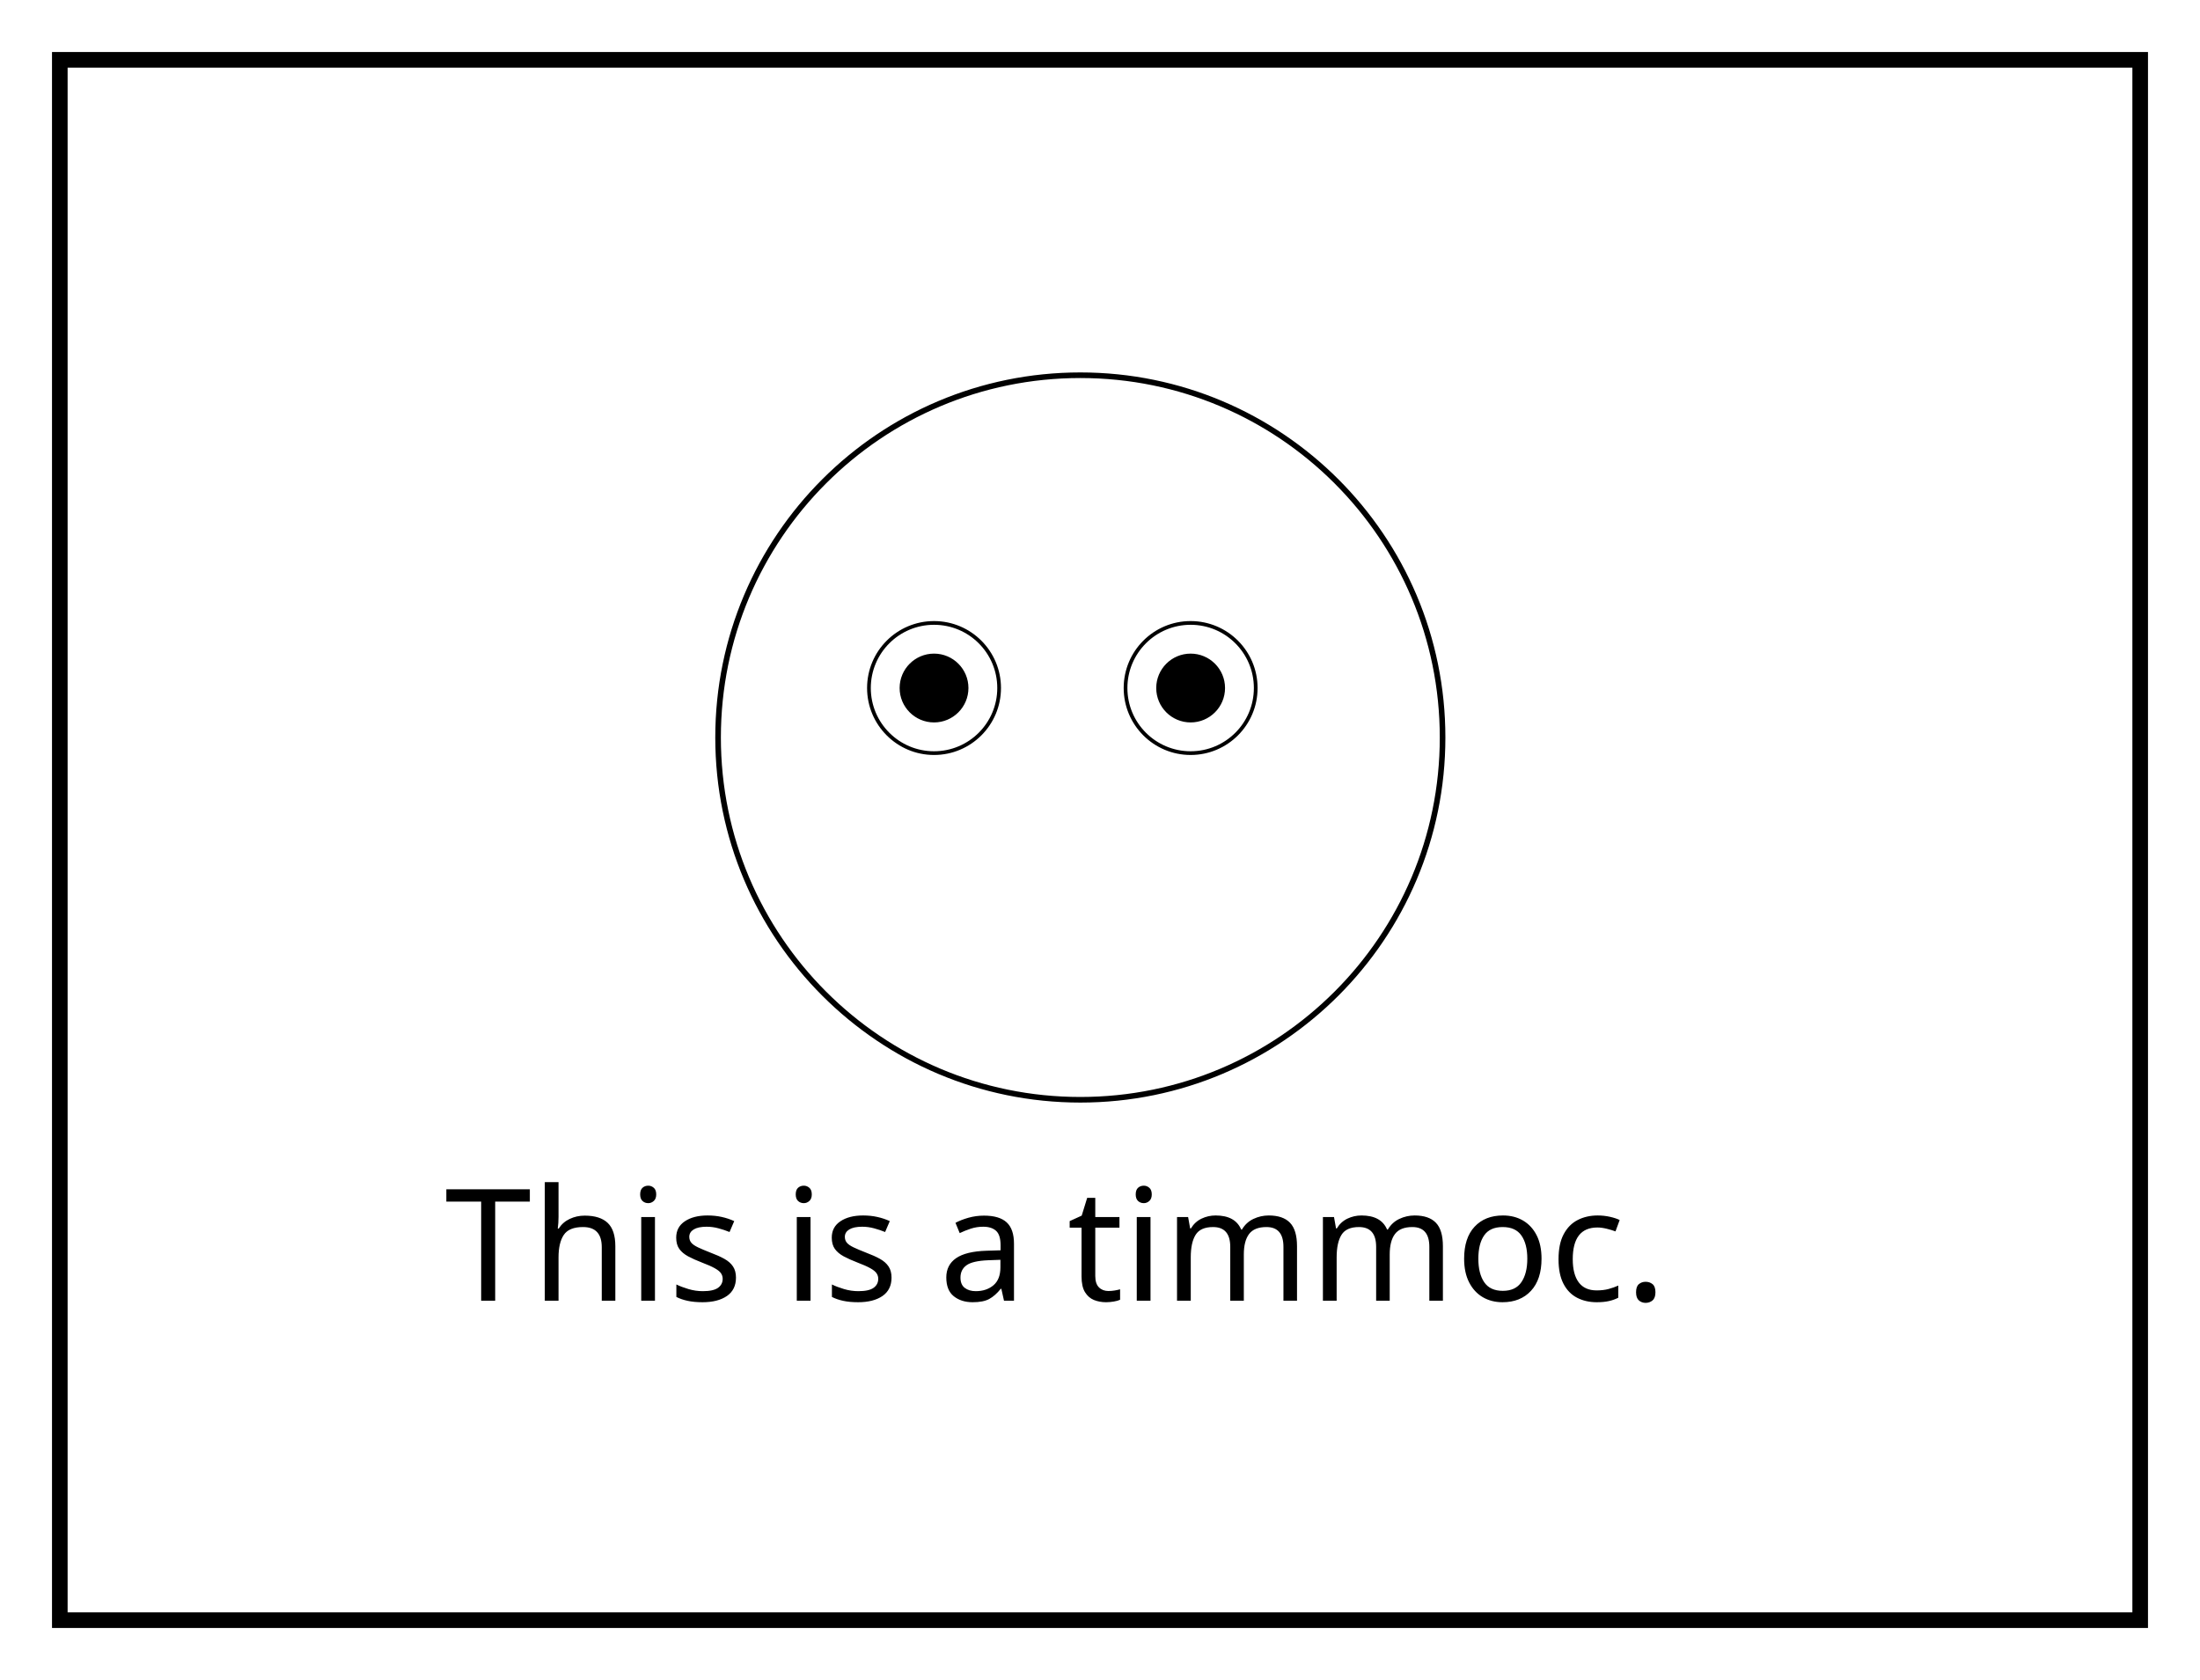
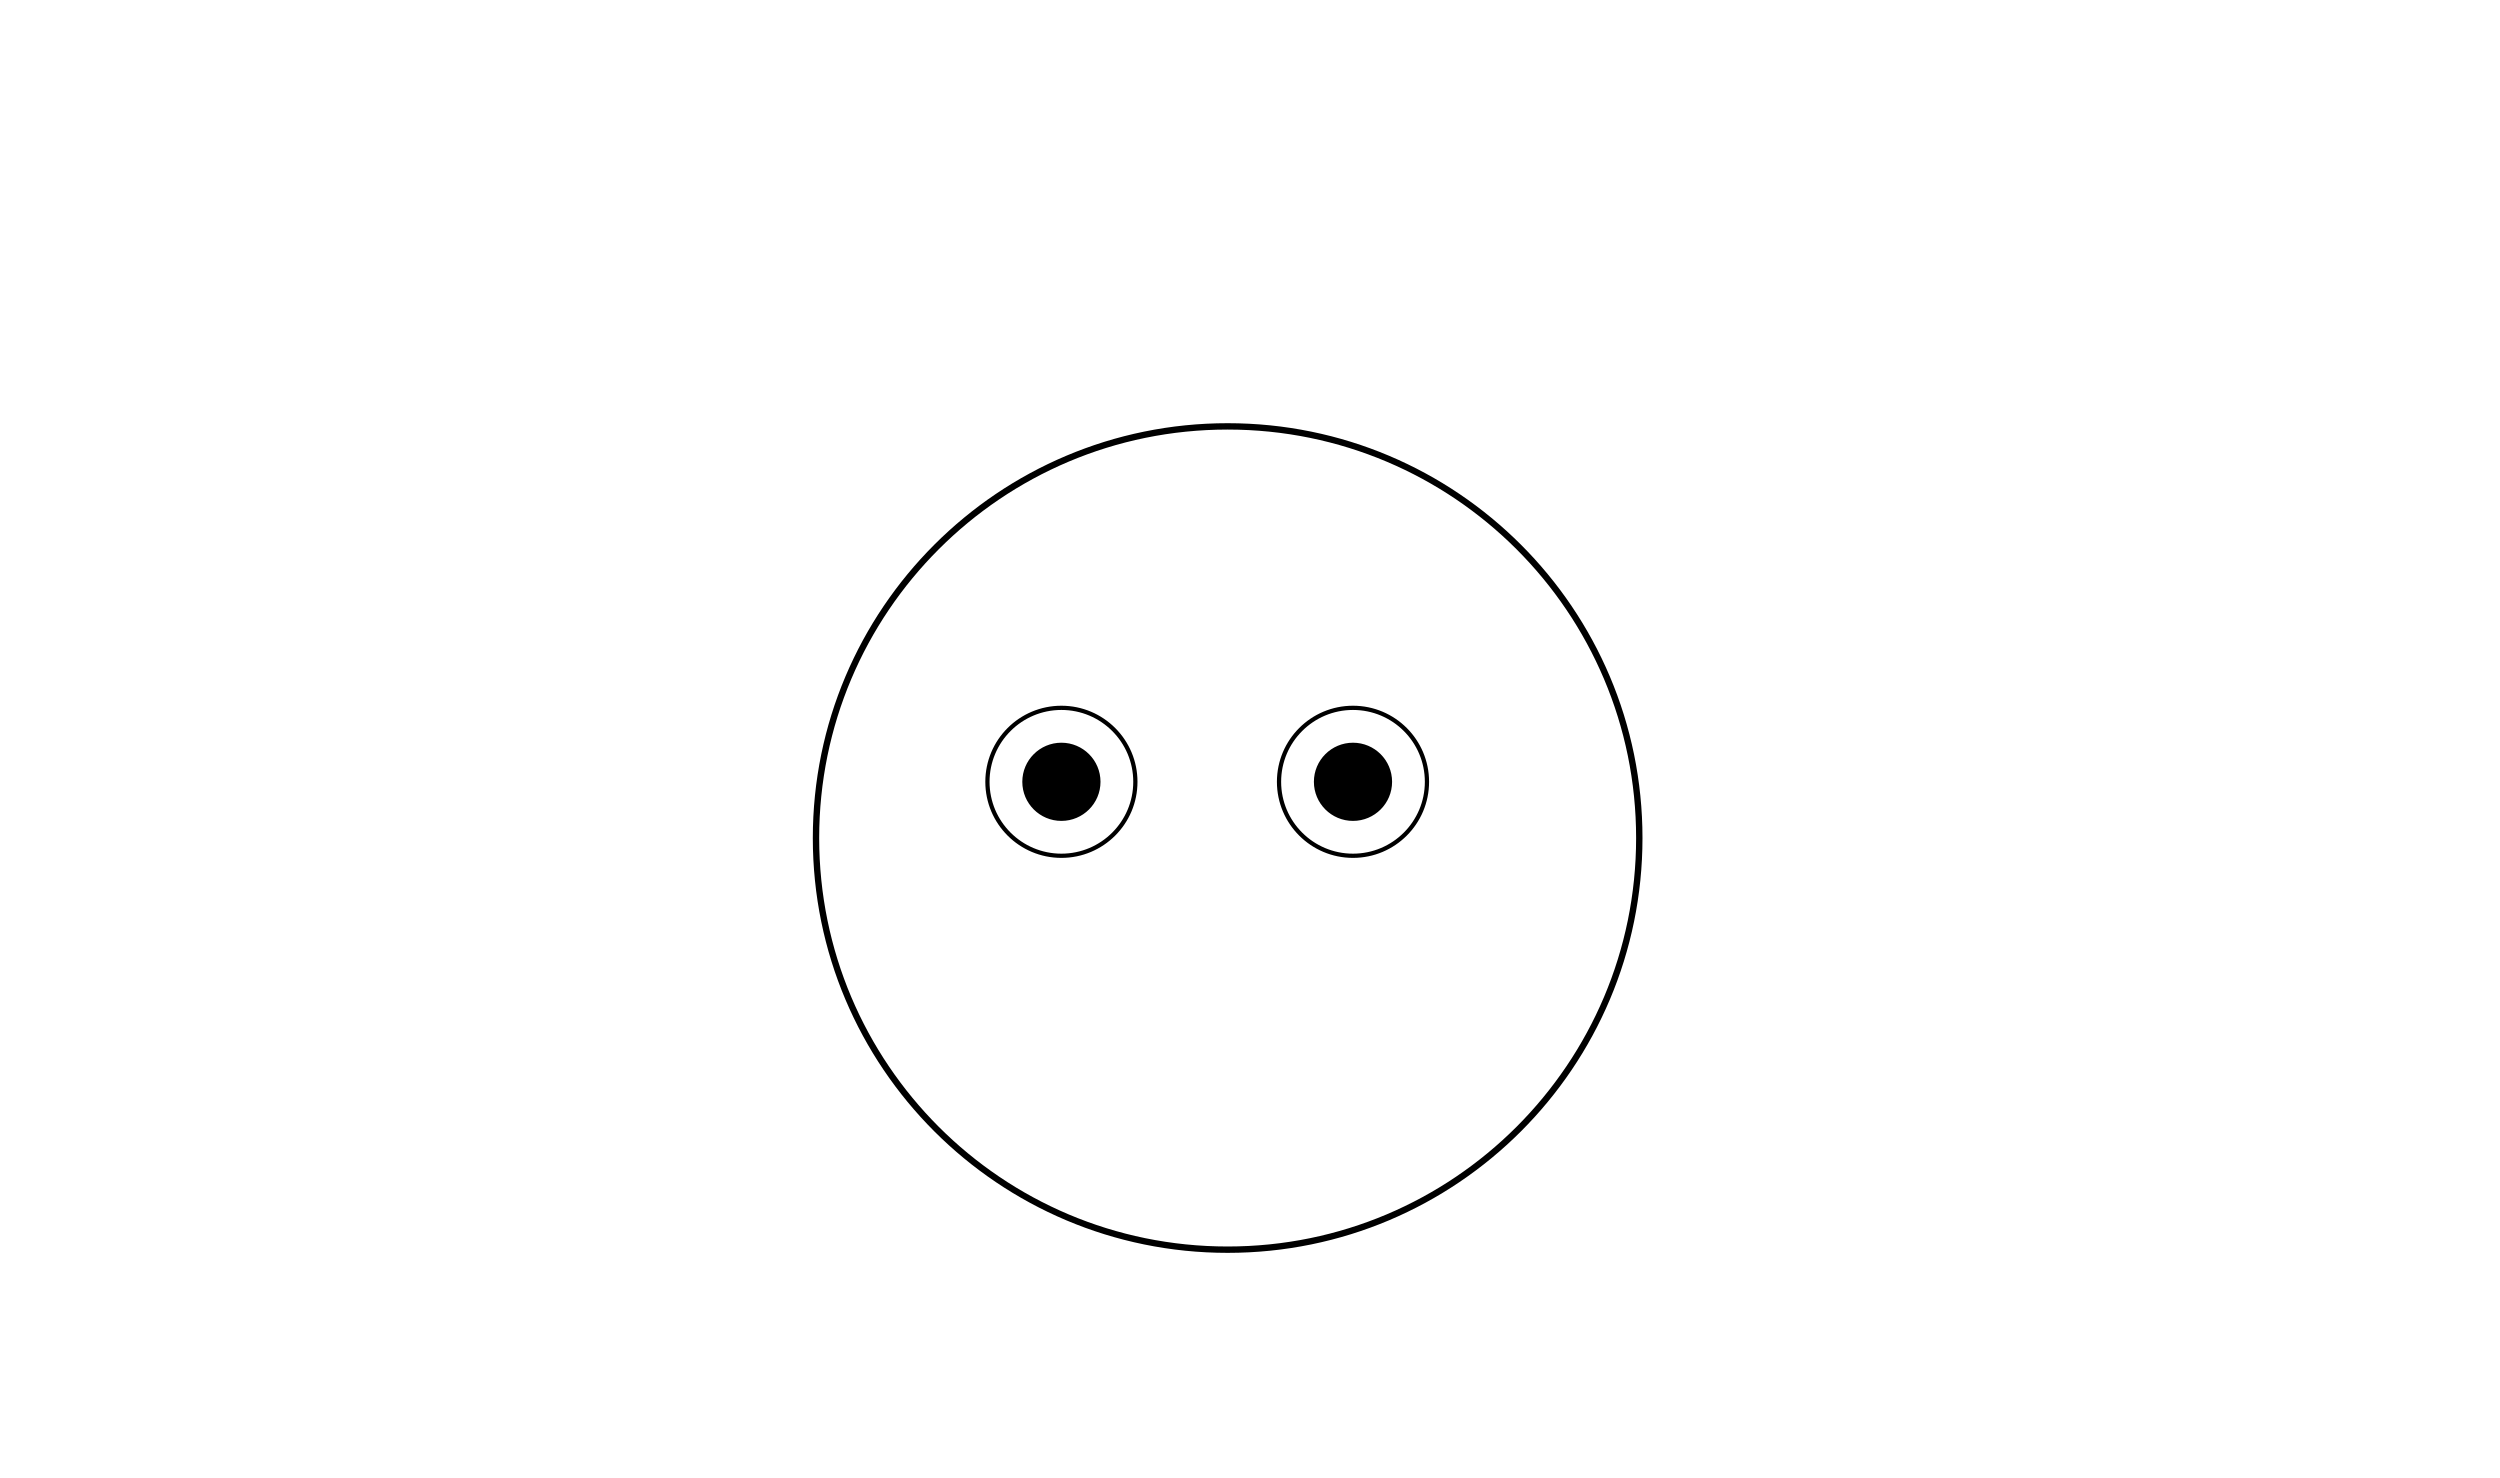
- <svg xmlns="http://www.w3.org/2000/svg" width="846" height="646" viewBox="0 0 846 646" id="svg2" version="1.1">
+ <svg xmlns="http://www.w3.org/2000/svg" width="846" height="500" viewBox="0 0 846 500" id="svg2" version="1.1">
  <defs id="defs4">
    <marker orient="auto" refY="0" refX="0" id="marker22638" style="overflow:visible">
      <path id="path22640" d="M 0,0 5,-5 -12.5,0 5,5 0,0 Z" style="fill:#000000;fill-opacity:1;fill-rule:evenodd;stroke:#000000;stroke-width:1pt;stroke-opacity:1" transform="matrix(-0.8,0,0,-0.8,-10,0)" />
    </marker>
    <marker orient="auto" refY="0" refX="0" id="marker18329" style="overflow:visible">
      <path id="path18331" d="M 0,0 5,-5 -12.5,0 5,5 0,0 Z" style="fill:#000000;fill-opacity:1;fill-rule:evenodd;stroke:#000000;stroke-width:1pt;stroke-opacity:1" transform="matrix(-0.8,0,0,-0.8,-10,0)" />
    </marker>
    <marker style="overflow:visible" id="marker11570" refX="0" refY="0" orient="auto">
      <path transform="matrix(-0.8,0,0,-0.8,-10,0)" style="fill:#000000;fill-opacity:1;fill-rule:evenodd;stroke:#000000;stroke-width:1pt;stroke-opacity:1" d="M 0,0 5,-5 -12.5,0 5,5 0,0 Z" id="path11572" />
    </marker>
    <marker style="overflow:visible" id="marker11326" refX="0" refY="0" orient="auto">
      <path transform="matrix(-0.8,0,0,-0.8,-10,0)" style="fill:#000000;fill-opacity:1;fill-rule:evenodd;stroke:#000000;stroke-width:1pt;stroke-opacity:1" d="M 0,0 5,-5 -12.5,0 5,5 0,0 Z" id="path11328" />
    </marker>
    <marker orient="auto" refY="0" refX="0" id="marker9818" style="overflow:visible">
      <path id="path9820" d="M 0,0 5,-5 -12.5,0 5,5 0,0 Z" style="fill:#000000;fill-opacity:1;fill-rule:evenodd;stroke:#000000;stroke-width:1pt;stroke-opacity:1" transform="matrix(-0.8,0,0,-0.8,-10,0)" />
    </marker>
    <marker style="overflow:visible" id="marker9572" refX="0" refY="0" orient="auto">
      <path transform="matrix(-0.8,0,0,-0.8,-10,0)" style="fill:#000000;fill-opacity:1;fill-rule:evenodd;stroke:#000000;stroke-width:1pt;stroke-opacity:1" d="M 0,0 5,-5 -12.5,0 5,5 0,0 Z" id="path9574" />
    </marker>
    <marker style="overflow:visible" id="marker9349" refX="0" refY="0" orient="auto">
      <path transform="matrix(-0.8,0,0,-0.8,-10,0)" style="fill:#000000;fill-opacity:1;fill-rule:evenodd;stroke:#000000;stroke-width:1pt;stroke-opacity:1" d="M 0,0 5,-5 -12.5,0 5,5 0,0 Z" id="path9351" />
    </marker>
    <marker style="overflow:visible" id="marker8273" refX="0" refY="0" orient="auto">
      <path transform="matrix(-0.8,0,0,-0.8,-10,0)" style="fill:#000000;fill-opacity:1;fill-rule:evenodd;stroke:#000000;stroke-width:1pt;stroke-opacity:1" d="M 0,0 5,-5 -12.5,0 5,5 0,0 Z" id="path8275" />
    </marker>
    <marker orient="auto" refY="0" refX="0" id="marker7296" style="overflow:visible">
      <path id="path7298" d="M 0,0 5,-5 -12.5,0 5,5 0,0 Z" style="fill:#000000;fill-opacity:1;fill-rule:evenodd;stroke:#000000;stroke-width:1pt;stroke-opacity:1" transform="matrix(-0.8,0,0,-0.8,-10,0)" />
    </marker>
    <marker orient="auto" refY="0" refX="0" id="marker7060" style="overflow:visible">
      <path id="path7062" d="M 0,0 5,-5 -12.5,0 5,5 0,0 Z" style="fill:#000000;fill-opacity:1;fill-rule:evenodd;stroke:#000000;stroke-width:1pt;stroke-opacity:1" transform="matrix(-0.8,0,0,-0.8,-10,0)" />
    </marker>
    <marker orient="auto" refY="0" refX="0" id="marker7724" style="overflow:visible">
      <path id="path7726" d="M 0,0 5,-5 -12.5,0 5,5 0,0 Z" style="fill:#000000;fill-opacity:1;fill-rule:evenodd;stroke:#000000;stroke-width:1pt;stroke-opacity:1" transform="matrix(-0.8,0,0,-0.8,-10,0)" />
    </marker>
    <marker style="overflow:visible" id="marker7176" refX="0" refY="0" orient="auto">
      <path transform="matrix(-0.8,0,0,-0.8,-10,0)" style="fill:#000000;fill-opacity:1;fill-rule:evenodd;stroke:#000000;stroke-width:1pt;stroke-opacity:1" d="M 0,0 5,-5 -12.5,0 5,5 0,0 Z" id="path7178" />
    </marker>
    <marker style="overflow:visible" id="marker6998" refX="0" refY="0" orient="auto">
      <path transform="matrix(-0.8,0,0,-0.8,-10,0)" style="fill:#000000;fill-opacity:1;fill-rule:evenodd;stroke:#000000;stroke-width:1pt;stroke-opacity:1" d="M 0,0 5,-5 -12.5,0 5,5 0,0 Z" id="path7000" />
    </marker>
    <marker orient="auto" refY="0" refX="0" id="marker6826" style="overflow:visible">
      <path id="path6828" d="M 0,0 5,-5 -12.5,0 5,5 0,0 Z" style="fill:#000000;fill-opacity:1;fill-rule:evenodd;stroke:#000000;stroke-width:1pt;stroke-opacity:1" transform="matrix(-0.8,0,0,-0.8,-10,0)" />
    </marker>
    <marker style="overflow:visible" id="marker6555" refX="0" refY="0" orient="auto">
      <path transform="matrix(-0.8,0,0,-0.8,-10,0)" style="fill:#000000;fill-opacity:1;fill-rule:evenodd;stroke:#000000;stroke-width:1pt;stroke-opacity:1" d="M 0,0 5,-5 -12.5,0 5,5 0,0 Z" id="path6557" />
    </marker>
    <marker orient="auto" refY="0" refX="0" id="marker6349" style="overflow:visible">
      <path id="path6351" d="M 0,0 5,-5 -12.5,0 5,5 0,0 Z" style="fill:#000000;fill-opacity:1;fill-rule:evenodd;stroke:#000000;stroke-width:1pt;stroke-opacity:1" transform="matrix(-0.8,0,0,-0.8,-10,0)" />
    </marker>
    <marker style="overflow:visible" id="marker6195" refX="0" refY="0" orient="auto">
      <path transform="matrix(-0.8,0,0,-0.8,-10,0)" style="fill:#000000;fill-opacity:1;fill-rule:evenodd;stroke:#000000;stroke-width:1pt;stroke-opacity:1" d="M 0,0 5,-5 -12.5,0 5,5 0,0 Z" id="path6197" />
    </marker>
    <marker orient="auto" refY="0" refX="0" id="marker5400" style="overflow:visible">
      <path id="path5402" d="M 0,0 5,-5 -12.5,0 5,5 0,0 Z" style="fill:#000000;fill-opacity:1;fill-rule:evenodd;stroke:#000000;stroke-width:1pt;stroke-opacity:1" transform="matrix(-0.8,0,0,-0.8,-10,0)" />
    </marker>
    <marker orient="auto" refY="0" refX="0" id="marker5120" style="overflow:visible">
      <path id="path5122" d="M 0,0 5,-5 -12.5,0 5,5 0,0 Z" style="fill:#000000;fill-opacity:1;fill-rule:evenodd;stroke:#000000;stroke-width:1pt;stroke-opacity:1" transform="matrix(-0.8,0,0,-0.8,-10,0)" />
    </marker>
    <marker orient="auto" refY="0" refX="0" id="marker14952" style="overflow:visible">
      <path id="path14954" d="M 0,0 5,-5 -12.5,0 5,5 0,0 Z" style="fill:#000000;fill-opacity:1;fill-rule:evenodd;stroke:#000000;stroke-width:1pt;stroke-opacity:1" transform="matrix(-0.8,0,0,-0.8,-10,0)" />
    </marker>
    <marker style="overflow:visible" id="marker12886" refX="0" refY="0" orient="auto">
      <path transform="matrix(-0.8,0,0,-0.8,-10,0)" style="fill:#000000;fill-opacity:1;fill-rule:evenodd;stroke:#000000;stroke-width:1pt;stroke-opacity:1" d="M 0,0 5,-5 -12.5,0 5,5 0,0 Z" id="path12888" />
    </marker>
    <marker style="overflow:visible" id="marker11987" refX="0" refY="0" orient="auto">
      <path transform="matrix(-0.8,0,0,-0.8,-10,0)" style="fill:#000000;fill-opacity:1;fill-rule:evenodd;stroke:#000000;stroke-width:1pt;stroke-opacity:1" d="M 0,0 5,-5 -12.5,0 5,5 0,0 Z" id="path11989" />
    </marker>
    <marker style="overflow:visible" id="marker11408" refX="0" refY="0" orient="auto">
      <path transform="matrix(-0.8,0,0,-0.8,-10,0)" style="fill:#000000;fill-opacity:1;fill-rule:evenodd;stroke:#000000;stroke-width:1pt;stroke-opacity:1" d="M 0,0 5,-5 -12.5,0 5,5 0,0 Z" id="path11410" />
    </marker>
    <marker orient="auto" refY="0" refX="0" id="marker11332" style="overflow:visible">
      <path id="path11334" d="M 0,0 5,-5 -12.5,0 5,5 0,0 Z" style="fill:#000000;fill-opacity:1;fill-rule:evenodd;stroke:#000000;stroke-width:1pt;stroke-opacity:1" transform="matrix(-0.8,0,0,-0.8,-10,0)" />
    </marker>
    <marker orient="auto" refY="0" refX="0" id="marker9287" style="overflow:visible">
      <path id="path9289" d="M 0,0 5,-5 -12.5,0 5,5 0,0 Z" style="fill:#000000;fill-opacity:1;fill-rule:evenodd;stroke:#000000;stroke-width:1pt;stroke-opacity:1" transform="matrix(-0.8,0,0,-0.8,-10,0)" />
    </marker>
    <marker style="overflow:visible" id="marker4941" refX="0" refY="0" orient="auto">
      <path transform="matrix(-0.8,0,0,-0.8,-10,0)" style="fill:#000000;fill-opacity:1;fill-rule:evenodd;stroke:#000000;stroke-width:1pt;stroke-opacity:1" d="M 0,0 5,-5 -12.5,0 5,5 0,0 Z" id="path4943" />
    </marker>
  </defs>
  <g id="layer1" transform="translate(24.42845,-429.362)">
    <g id="g4199">
      <g id="g4165">
        <g id="g4156">
          <circle r="139.303" cy="712.951" cx="391.008" id="path4136" style="opacity:1;fill:none;fill-opacity:1;stroke:#000000;stroke-width:2.155;stroke-linejoin:miter;stroke-miterlimit:4;stroke-dasharray:none;stroke-dashoffset:0;stroke-opacity:1" />
          <g transform="matrix(0.2382626,0,0,0.2382626,449.3148,684.8322)" id="g4142">
            <circle style="opacity:1;fill:none;fill-opacity:1;stroke:#000000;stroke-width:6;stroke-linejoin:miter;stroke-miterlimit:4;stroke-dasharray:none;stroke-dashoffset:0;stroke-opacity:1" id="path4138" cx="-480.833" cy="38.169" r="105.056" />
            <circle style="opacity:1;fill:#000000;fill-opacity:1;stroke:#000000;stroke-width:6;stroke-linejoin:miter;stroke-miterlimit:4;stroke-dasharray:none;stroke-dashoffset:0;stroke-opacity:1" id="path4140" cx="-480.833" cy="38.169" r="52.528" />
          </g>
          <g id="g4146" transform="matrix(0.2382626,0,0,0.2382626,547.9881,684.8322)">
            <circle r="105.056" cy="38.169" cx="-480.833" id="circle4148" style="opacity:1;fill:none;fill-opacity:1;stroke:#000000;stroke-width:6;stroke-linejoin:miter;stroke-miterlimit:4;stroke-dasharray:none;stroke-dashoffset:0;stroke-opacity:1" />
            <circle r="52.528" cy="38.169" cx="-480.833" id="circle4150" style="opacity:1;fill:#000000;fill-opacity:1;stroke:#000000;stroke-width:6;stroke-linejoin:miter;stroke-miterlimit:4;stroke-dasharray:none;stroke-dashoffset:0;stroke-opacity:1" />
          </g>
        </g>
-         <rect style="opacity:1;fill:none;fill-opacity:1;stroke:#000000;stroke-width:6;stroke-linejoin:miter;stroke-miterlimit:4;stroke-dasharray:none;stroke-dashoffset:0;stroke-opacity:1" id="rect4154" width="800" height="600" x="-1.429" y="452.362" />
      </g>
-       <text id="text4176" y="929.505" x="146.618" style="font-style:normal;font-weight:normal;font-size:60px;line-height:125%;font-family:sans-serif;letter-spacing:0px;word-spacing:0px;fill:#000000;fill-opacity:1;stroke:none;stroke-width:1px;stroke-linecap:butt;stroke-linejoin:miter;stroke-opacity:1" xml:space="preserve">
-         <tspan y="929.505" x="146.618" id="tspan4178">This is a timmoc.</tspan>
-       </text>
    </g>
  </g>
</svg>
